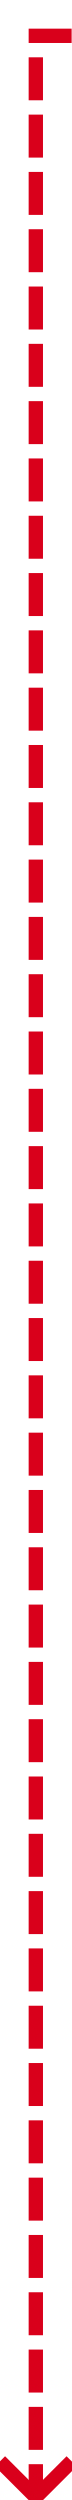
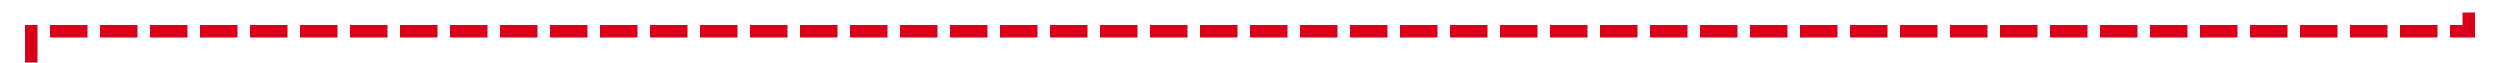
- <svg xmlns="http://www.w3.org/2000/svg" version="1.1" width="10px" height="349px" preserveAspectRatio="xMidYMin meet" viewBox="1140 699  8 349">
-   <path d="M 1294 361  L 1294 704  L 1144 704  L 1144 1047  " stroke-width="2" stroke-dasharray="6,2" stroke="#d9001b" fill="none" />
-   <path d="M 1148.293 1041.893  L 1144 1046.186  L 1139.707 1041.893  L 1138.293 1043.307  L 1143.293 1048.307  L 1144 1049.014  L 1144.707 1048.307  L 1149.707 1043.307  L 1148.293 1041.893  Z " fill-rule="nonzero" fill="#d9001b" stroke="none" />
+ <svg xmlns="http://www.w3.org/2000/svg" version="1.1" width="400px" height="10px" preserveAspectRatio="xMinYMid meet" viewBox="370 1026  400 8">
+   <path d="M 690 166  L 765 166  L 765 1030  L 375 1030  L 375 1043  " stroke-width="2" stroke-dasharray="6,2" stroke="#d9001b" fill="none" />
+   <path d="M 379.293 1037.893  L 375 1042.186  L 370.707 1037.893  L 369.293 1039.307  L 374.293 1044.307  L 375 1045.014  L 375.707 1044.307  L 380.707 1039.307  L 379.293 1037.893  Z " fill-rule="nonzero" fill="#d9001b" stroke="none" />
</svg>
